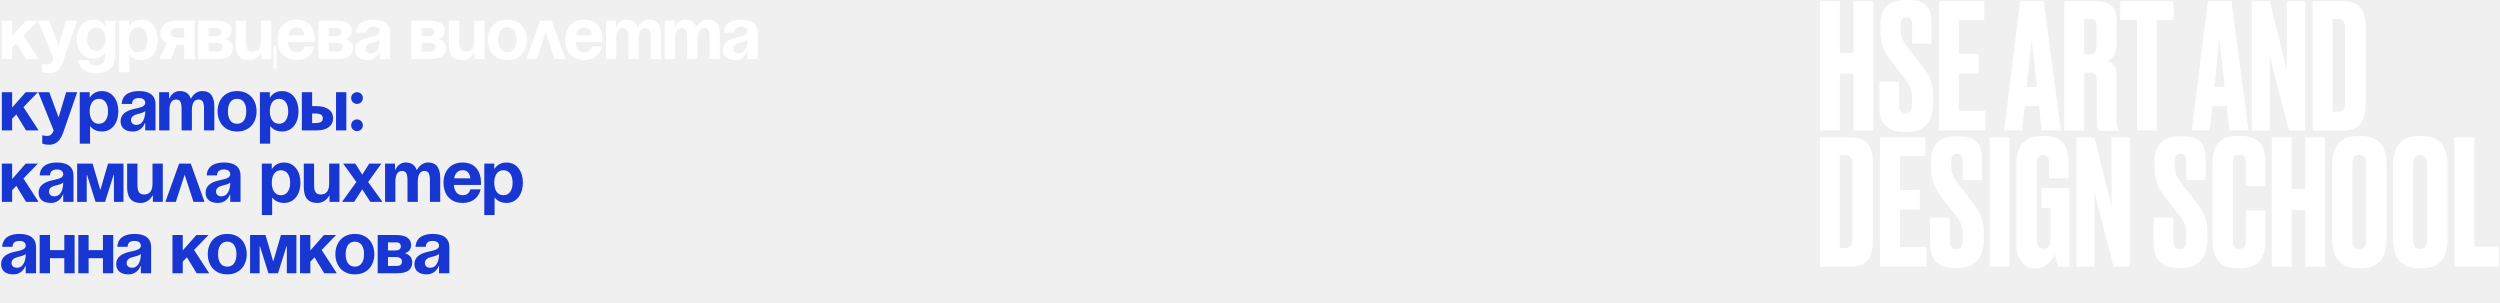
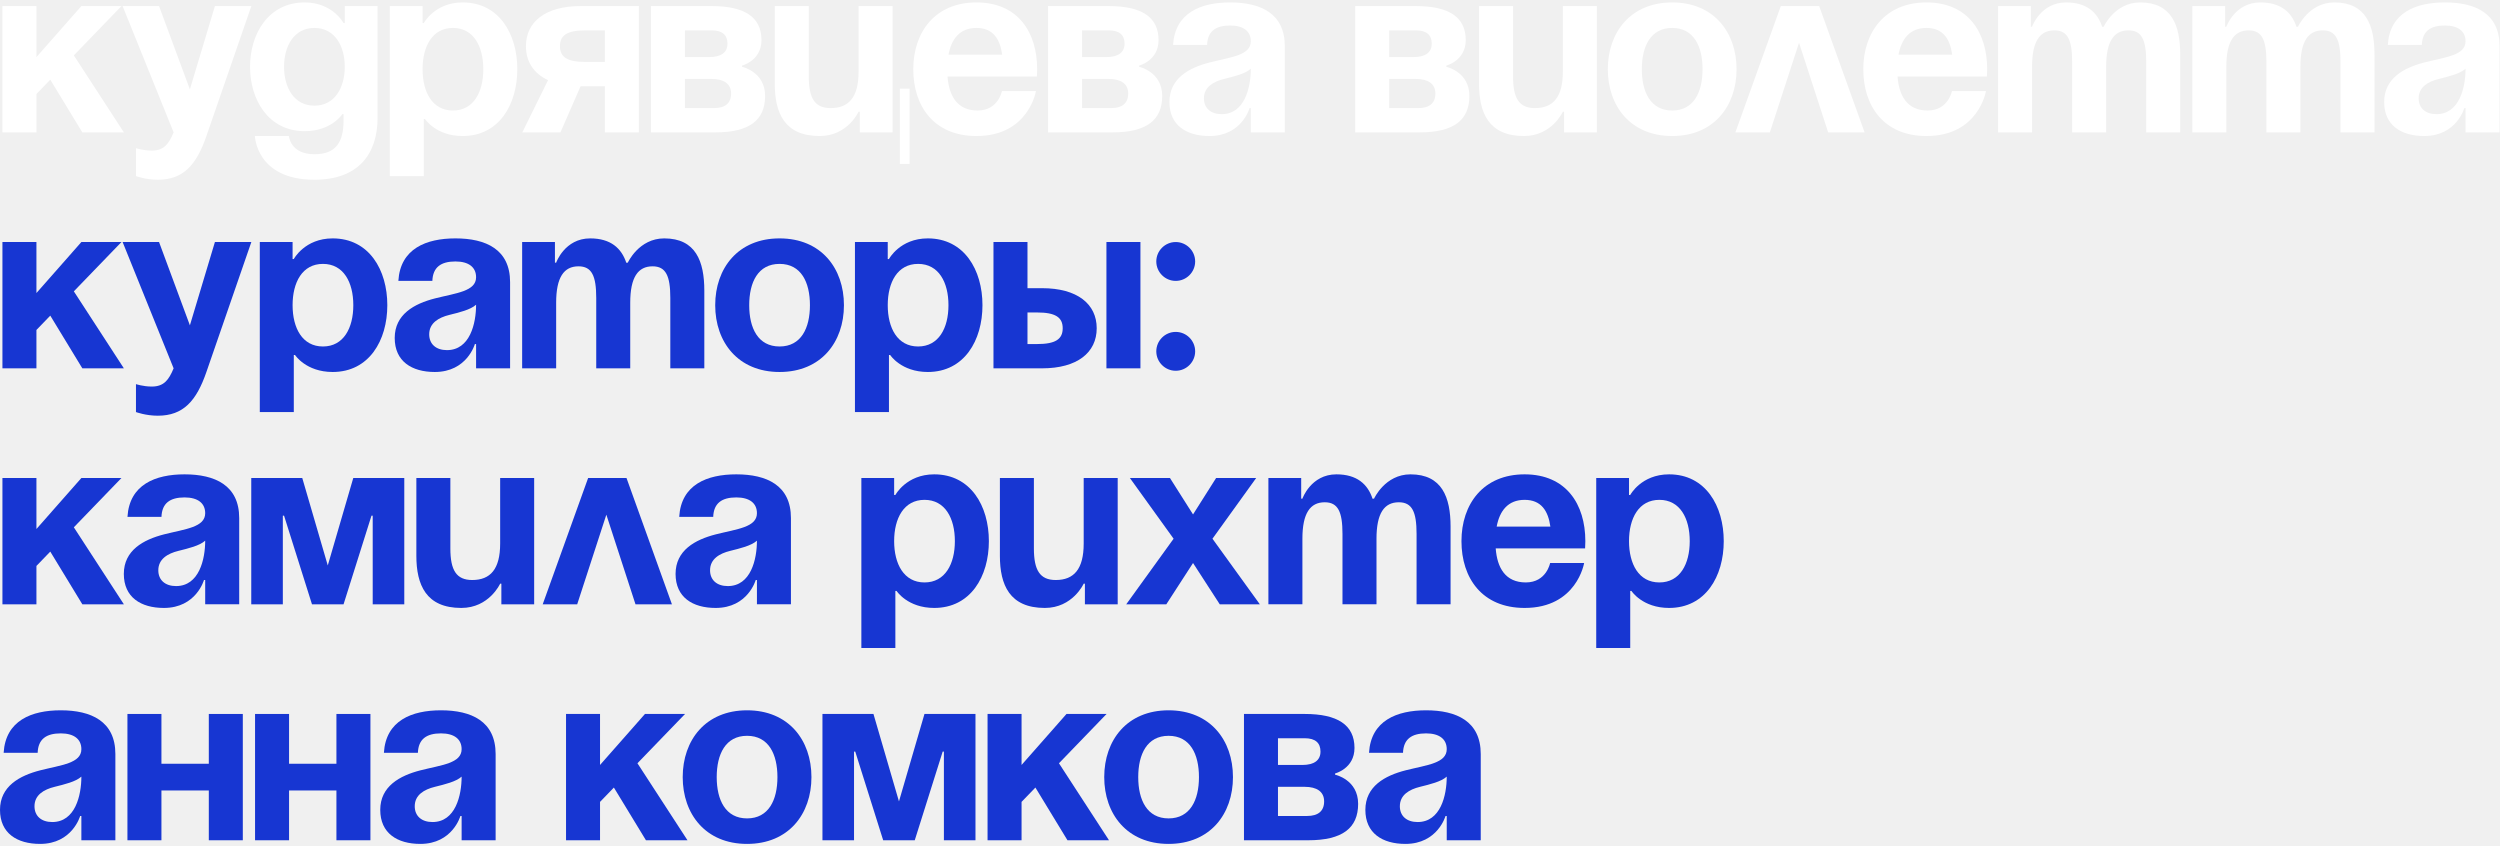
- <svg xmlns="http://www.w3.org/2000/svg" width="1190" height="144" viewBox="0 0 1190 144" fill="none">
-   <path d="M0.875 28.075V9.875H5.775V17.225L12.25 9.875H18.025L11.165 16.98L18.375 28.075H12.39L7.77 20.48L5.775 22.545V28.075H0.875ZM36.742 9.875L30.267 28.6C28.832 32.765 26.942 34.9 23.267 34.9C21.517 34.9 20.117 34.375 20.117 34.375V30.35C20.117 30.35 21.167 30.7 22.392 30.7C24.142 30.7 24.842 29.755 25.542 28.075L18.192 9.875H23.442L27.887 21.88L31.492 9.875H36.742ZM54.929 9.875V25.975C54.929 31.225 52.13 34.9 45.83 34.9C37.429 34.9 37.255 28.6 37.255 28.6H42.154C42.154 28.6 42.33 31.225 45.83 31.225C48.944 31.225 50.029 29.475 50.029 26.325V25.45H49.855C49.855 25.45 48.279 27.9 44.429 27.9C39.179 27.9 36.554 23.35 36.554 18.625C36.554 13.9 39.179 9.35 44.429 9.35C48.455 9.35 50.029 12.325 50.029 12.325H50.205V9.875H54.929ZM50.205 18.625C50.205 15.685 48.804 13.025 45.83 13.025C42.855 13.025 41.455 15.685 41.455 18.625C41.455 21.565 42.855 24.225 45.83 24.225C48.804 24.225 50.205 21.565 50.205 18.625ZM56.69 34.375V9.875H61.415V12.325H61.59C61.59 12.325 63.165 9.35 67.19 9.35C72.44 9.35 75.065 13.9 75.065 18.975C75.065 24.05 72.44 28.6 67.19 28.6C63.34 28.6 61.765 26.15 61.765 26.15H61.59V34.375H56.69ZM61.415 18.975C61.415 22.265 62.815 24.925 65.79 24.925C68.765 24.925 70.165 22.265 70.165 18.975C70.165 15.685 68.765 13.025 65.79 13.025C62.815 13.025 61.415 15.685 61.415 18.975ZM92.585 9.875V28.075H87.685V21.425H84.185L81.28 28.075H75.785L79.495 20.55C77.395 19.57 76.31 17.855 76.31 15.65C76.31 12.15 79.11 9.875 84.185 9.875H92.585ZM84.885 17.925H87.685V13.375H84.885C82.26 13.375 81.21 14.075 81.21 15.65C81.21 17.225 82.26 17.925 84.885 17.925ZM94.322 28.075V9.875H103.072C107.797 9.875 110.247 11.45 110.247 14.775C110.247 17.75 107.447 18.45 107.447 18.45V18.625C107.447 18.625 110.772 19.325 110.772 22.825C110.772 26.325 108.497 28.075 103.597 28.075H94.322ZM103.072 20.375H99.222V24.575H103.422C104.997 24.575 105.872 23.875 105.872 22.475C105.872 21.075 104.822 20.375 103.072 20.375ZM99.222 17.225H102.722C104.472 17.225 105.347 16.525 105.347 15.3C105.347 14.075 104.647 13.375 103.072 13.375H99.222V17.225ZM131.589 21.775V32.625H130.189V21.775H131.589ZM129.139 9.875V28.075H124.414V25.1H124.239C124.239 25.1 122.664 28.6 118.639 28.6C113.564 28.6 112.164 25.275 112.164 21.075V9.875H117.064V20.025C117.064 23.175 117.939 24.575 120.214 24.575C122.839 24.575 124.239 23 124.239 19.325V9.875H129.139ZM132.121 18.975C132.121 13.655 135.236 9.35 141.221 9.35C147.206 9.35 149.971 13.655 149.971 18.975C149.971 19.395 149.936 20.025 149.936 20.025H137.056C137.266 22.825 138.456 24.925 141.396 24.925C144.371 24.925 144.896 22.125 144.896 22.125H149.796C149.796 22.125 148.746 28.6 141.221 28.6C135.096 28.6 132.121 24.295 132.121 18.975ZM141.221 13.025C138.806 13.025 137.616 14.635 137.196 16.875H144.931C144.616 14.635 143.636 13.025 141.221 13.025ZM151.539 28.075V9.875H160.289C165.014 9.875 167.464 11.45 167.464 14.775C167.464 17.75 164.664 18.45 164.664 18.45V18.625C164.664 18.625 167.989 19.325 167.989 22.825C167.989 26.325 165.714 28.075 160.814 28.075H151.539ZM160.289 20.375H156.439V24.575H160.639C162.214 24.575 163.089 23.875 163.089 22.475C163.089 21.075 162.039 20.375 160.289 20.375ZM156.439 17.225H159.939C161.689 17.225 162.564 16.525 162.564 15.3C162.564 14.075 161.864 13.375 160.289 13.375H156.439V17.225ZM174.456 15.475H169.556C169.836 10.82 173.581 9.35 177.781 9.35C182.156 9.35 185.656 10.925 185.656 15.65V28.075H180.756V24.575H180.581C180.581 24.575 179.461 28.6 174.806 28.6C171.481 28.6 169.031 27.06 169.031 23.7C169.031 20.305 171.831 18.765 174.841 17.995C177.886 17.225 180.756 16.98 180.756 14.95C180.756 13.515 179.706 12.675 177.781 12.675C175.681 12.675 174.526 13.515 174.456 15.475ZM180.756 18.905C179.951 19.64 178.306 20.025 176.906 20.375C175.331 20.76 174.001 21.565 174.001 23.175C174.001 24.575 174.981 25.45 176.556 25.45C179.881 25.45 180.756 21.6 180.756 18.905ZM195.802 28.075V9.875H204.552C209.277 9.875 211.727 11.45 211.727 14.775C211.727 17.75 208.927 18.45 208.927 18.45V18.625C208.927 18.625 212.252 19.325 212.252 22.825C212.252 26.325 209.977 28.075 205.077 28.075H195.802ZM204.552 20.375H200.702V24.575H204.902C206.477 24.575 207.352 23.875 207.352 22.475C207.352 21.075 206.302 20.375 204.552 20.375ZM200.702 17.225H204.202C205.952 17.225 206.827 16.525 206.827 15.3C206.827 14.075 206.127 13.375 204.552 13.375H200.702V17.225ZM230.619 9.875V28.075H225.894V25.1H225.719C225.719 25.1 224.144 28.6 220.119 28.6C215.044 28.6 213.644 25.275 213.644 21.075V9.875H218.544V20.025C218.544 23.175 219.419 24.575 221.694 24.575C224.319 24.575 225.719 23 225.719 19.325V9.875H230.619ZM237.099 18.975C237.099 22.265 238.359 24.925 241.474 24.925C244.589 24.925 245.849 22.265 245.849 18.975C245.849 15.685 244.589 13.025 241.474 13.025C238.359 13.025 237.099 15.685 237.099 18.975ZM232.199 18.975C232.199 13.655 235.489 9.35 241.474 9.35C247.459 9.35 250.749 13.655 250.749 18.975C250.749 24.295 247.459 28.6 241.474 28.6C235.489 28.6 232.199 24.295 232.199 18.975ZM250.579 28.075L257.124 9.875H262.654L269.199 28.075H263.949L259.749 15.16L255.549 28.075H250.579ZM269.011 18.975C269.011 13.655 272.126 9.35 278.111 9.35C284.096 9.35 286.861 13.655 286.861 18.975C286.861 19.395 286.826 20.025 286.826 20.025H273.946C274.156 22.825 275.346 24.925 278.286 24.925C281.261 24.925 281.786 22.125 281.786 22.125H286.686C286.686 22.125 285.636 28.6 278.111 28.6C271.986 28.6 269.011 24.295 269.011 18.975ZM278.111 13.025C275.696 13.025 274.506 14.635 274.086 16.875H281.821C281.506 14.635 280.526 13.025 278.111 13.025ZM299.104 28.075V17.925C299.104 14.775 298.474 13.375 296.549 13.375C294.449 13.375 293.329 14.95 293.329 18.625V28.075H288.429V9.875H293.154V12.85H293.329C293.329 12.85 294.554 9.35 298.229 9.35C301.169 9.35 302.744 10.75 303.444 12.885L303.479 12.85H303.654C303.654 12.85 305.229 9.35 308.904 9.35C313.454 9.35 314.679 12.675 314.679 16.875V28.075H309.779V17.925C309.779 14.775 309.149 13.375 307.224 13.375C305.124 13.375 304.004 14.95 304.004 18.625V28.075H299.104ZM327.097 28.075V17.925C327.097 14.775 326.467 13.375 324.542 13.375C322.442 13.375 321.322 14.95 321.322 18.625V28.075H316.422V9.875H321.147V12.85H321.322C321.322 12.85 322.547 9.35 326.222 9.35C329.162 9.35 330.737 10.75 331.437 12.885L331.472 12.85H331.647C331.647 12.85 333.222 9.35 336.897 9.35C341.447 9.35 342.672 12.675 342.672 16.875V28.075H337.772V17.925C337.772 14.775 337.142 13.375 335.217 13.375C333.117 13.375 331.997 14.95 331.997 18.625V28.075H327.097ZM349.49 15.475H344.59C344.87 10.82 348.615 9.35 352.815 9.35C357.19 9.35 360.69 10.925 360.69 15.65V28.075H355.79V24.575H355.615C355.615 24.575 354.495 28.6 349.84 28.6C346.515 28.6 344.065 27.06 344.065 23.7C344.065 20.305 346.865 18.765 349.875 17.995C352.92 17.225 355.79 16.98 355.79 14.95C355.79 13.515 354.74 12.675 352.815 12.675C350.715 12.675 349.56 13.515 349.49 15.475ZM355.79 18.905C354.985 19.64 353.34 20.025 351.94 20.375C350.365 20.76 349.035 21.565 349.035 23.175C349.035 24.575 350.015 25.45 351.59 25.45C354.915 25.45 355.79 21.6 355.79 18.905Z" fill="white" />
-   <path d="M0.875 62.075V43.875H5.775V51.225L12.25 43.875H18.025L11.165 50.98L18.375 62.075H12.39L7.77 54.48L5.775 56.545V62.075H0.875ZM36.742 43.875L30.267 62.6C28.832 66.765 26.942 68.9 23.267 68.9C21.517 68.9 20.117 68.375 20.117 68.375V64.35C20.117 64.35 21.167 64.7 22.392 64.7C24.142 64.7 24.842 63.755 25.542 62.075L18.192 43.875H23.442L27.887 55.88L31.492 43.875H36.742ZM37.96 68.375V43.875H42.685V46.325H42.86C42.86 46.325 44.435 43.35 48.46 43.35C53.71 43.35 56.335 47.9 56.335 52.975C56.335 58.05 53.71 62.6 48.46 62.6C44.61 62.6 43.035 60.15 43.035 60.15H42.86V68.375H37.96ZM42.685 52.975C42.685 56.265 44.085 58.925 47.06 58.925C50.035 58.925 51.435 56.265 51.435 52.975C51.435 49.685 50.035 47.025 47.06 47.025C44.085 47.025 42.685 49.685 42.685 52.975ZM62.825 49.475H57.925C58.205 44.82 61.95 43.35 66.15 43.35C70.525 43.35 74.025 44.925 74.025 49.65V62.075H69.125V58.575H68.95C68.95 58.575 67.83 62.6 63.175 62.6C59.85 62.6 57.4 61.06 57.4 57.7C57.4 54.305 60.2 52.765 63.21 51.995C66.255 51.225 69.125 50.98 69.125 48.95C69.125 47.515 68.075 46.675 66.15 46.675C64.05 46.675 62.895 47.515 62.825 49.475ZM69.125 52.905C68.32 53.64 66.675 54.025 65.275 54.375C63.7 54.76 62.37 55.565 62.37 57.175C62.37 58.575 63.35 59.45 64.925 59.45C68.25 59.45 69.125 55.6 69.125 52.905ZM86.438 62.075V51.925C86.438 48.775 85.808 47.375 83.883 47.375C81.783 47.375 80.663 48.95 80.663 52.625V62.075H75.763V43.875H80.488V46.85H80.663C80.663 46.85 81.888 43.35 85.563 43.35C88.503 43.35 90.078 44.75 90.778 46.885L90.813 46.85H90.988C90.988 46.85 92.563 43.35 96.238 43.35C100.788 43.35 102.013 46.675 102.013 50.875V62.075H97.113V51.925C97.113 48.775 96.483 47.375 94.558 47.375C92.458 47.375 91.338 48.95 91.338 52.625V62.075H86.438ZM108.481 52.975C108.481 56.265 109.741 58.925 112.856 58.925C115.971 58.925 117.231 56.265 117.231 52.975C117.231 49.685 115.971 47.025 112.856 47.025C109.741 47.025 108.481 49.685 108.481 52.975ZM103.581 52.975C103.581 47.655 106.871 43.35 112.856 43.35C118.841 43.35 122.131 47.655 122.131 52.975C122.131 58.295 118.841 62.6 112.856 62.6C106.871 62.6 103.581 58.295 103.581 52.975ZM123.717 68.375V43.875H128.442V46.325H128.617C128.617 46.325 130.192 43.35 134.217 43.35C139.467 43.35 142.092 47.9 142.092 52.975C142.092 58.05 139.467 62.6 134.217 62.6C130.367 62.6 128.792 60.15 128.792 60.15H128.617V68.375H123.717ZM128.442 52.975C128.442 56.265 129.842 58.925 132.817 58.925C135.792 58.925 137.192 56.265 137.192 52.975C137.192 49.685 135.792 47.025 132.817 47.025C129.842 47.025 128.442 49.685 128.442 52.975ZM143.678 62.075V43.875H148.578V50.525H150.678C155.753 50.525 158.553 52.8 158.553 56.3C158.553 59.8 155.753 62.075 150.678 62.075H143.678ZM149.978 54.025H148.578V58.575H149.978C152.603 58.575 153.653 57.875 153.653 56.3C153.653 54.725 152.603 54.025 149.978 54.025ZM164.853 43.875V62.075H159.953V43.875H164.853ZM167.137 59.625C167.137 58.085 168.397 56.825 169.937 56.825C171.477 56.825 172.737 58.085 172.737 59.625C172.737 61.165 171.477 62.425 169.937 62.425C168.397 62.425 167.137 61.165 167.137 59.625ZM167.137 46.675C167.137 45.135 168.397 43.875 169.937 43.875C171.477 43.875 172.737 45.135 172.737 46.675C172.737 48.215 171.477 49.475 169.937 49.475C168.397 49.475 167.137 48.215 167.137 46.675ZM0.875 96.075V77.875H5.775V85.225L12.25 77.875H18.025L11.165 84.98L18.375 96.075H12.39L7.77 88.48L5.775 90.545V96.075H0.875ZM23.792 83.475H18.892C19.172 78.82 22.917 77.35 27.117 77.35C31.492 77.35 34.992 78.925 34.992 83.65V96.075H30.092V92.575H29.917C29.917 92.575 28.797 96.6 24.142 96.6C20.817 96.6 18.367 95.06 18.367 91.7C18.367 88.305 21.167 86.765 24.177 85.995C27.222 85.225 30.092 84.98 30.092 82.95C30.092 81.515 29.042 80.675 27.117 80.675C25.017 80.675 23.862 81.515 23.792 83.475ZM30.092 86.905C29.287 87.64 27.642 88.025 26.242 88.375C24.667 88.76 23.337 89.565 23.337 91.175C23.337 92.575 24.317 93.45 25.892 93.45C29.217 93.45 30.092 89.6 30.092 86.905ZM58.779 77.875V96.075H54.23V83.3H54.054L50.029 96.075H45.48L41.455 83.3H41.279V96.075H36.73V77.875H44.08L47.755 90.475L51.429 77.875H58.779ZM77.494 77.875V96.075H72.769V93.1H72.594C72.594 93.1 71.019 96.6 66.994 96.6C61.919 96.6 60.519 93.275 60.519 89.075V77.875H65.419V88.025C65.419 91.175 66.294 92.575 68.569 92.575C71.194 92.575 72.594 91 72.594 87.325V77.875H77.494ZM78.724 96.075L85.269 77.875H90.799L97.344 96.075H92.094L87.894 83.16L83.694 96.075H78.724ZM103.294 83.475H98.394C98.674 78.82 102.419 77.35 106.619 77.35C110.994 77.35 114.494 78.925 114.494 83.65V96.075H109.594V92.575H109.419C109.419 92.575 108.299 96.6 103.644 96.6C100.319 96.6 97.869 95.06 97.869 91.7C97.869 88.305 100.669 86.765 103.679 85.995C106.724 85.225 109.594 84.98 109.594 82.95C109.594 81.515 108.544 80.675 106.619 80.675C104.519 80.675 103.364 81.515 103.294 83.475ZM109.594 86.905C108.789 87.64 107.144 88.025 105.744 88.375C104.169 88.76 102.839 89.565 102.839 91.175C102.839 92.575 103.819 93.45 105.394 93.45C108.719 93.45 109.594 89.6 109.594 86.905ZM124.64 102.375V77.875H129.365V80.325H129.54C129.54 80.325 131.115 77.35 135.14 77.35C140.39 77.35 143.015 81.9 143.015 86.975C143.015 92.05 140.39 96.6 135.14 96.6C131.29 96.6 129.715 94.15 129.715 94.15H129.54V102.375H124.64ZM129.365 86.975C129.365 90.265 130.765 92.925 133.74 92.925C136.715 92.925 138.115 90.265 138.115 86.975C138.115 83.685 136.715 81.025 133.74 81.025C130.765 81.025 129.365 83.685 129.365 86.975ZM161.576 77.875V96.075H156.851V93.1H156.676C156.676 93.1 155.101 96.6 151.076 96.6C146.001 96.6 144.601 93.275 144.601 89.075V77.875H149.501V88.025C149.501 91.175 150.376 92.575 152.651 92.575C155.276 92.575 156.676 91 156.676 87.325V77.875H161.576ZM169.106 77.875L172.431 83.125L175.756 77.875H181.531L175.231 86.625L182.056 96.075H176.281L172.431 90.125L168.581 96.075H162.806L169.631 86.625L163.331 77.875H169.106ZM193.967 96.075V85.925C193.967 82.775 193.337 81.375 191.412 81.375C189.312 81.375 188.192 82.95 188.192 86.625V96.075H183.292V77.875H188.017V80.85H188.192C188.192 80.85 189.417 77.35 193.092 77.35C196.032 77.35 197.607 78.75 198.307 80.885L198.342 80.85H198.517C198.517 80.85 200.092 77.35 203.767 77.35C208.317 77.35 209.542 80.675 209.542 84.875V96.075H204.642V85.925C204.642 82.775 204.012 81.375 202.087 81.375C199.987 81.375 198.867 82.95 198.867 86.625V96.075H193.967ZM211.11 86.975C211.11 81.655 214.225 77.35 220.21 77.35C226.195 77.35 228.96 81.655 228.96 86.975C228.96 87.395 228.925 88.025 228.925 88.025H216.045C216.255 90.825 217.445 92.925 220.385 92.925C223.36 92.925 223.885 90.125 223.885 90.125H228.785C228.785 90.125 227.735 96.6 220.21 96.6C214.085 96.6 211.11 92.295 211.11 86.975ZM220.21 81.025C217.795 81.025 216.605 82.635 216.185 84.875H223.92C223.605 82.635 222.625 81.025 220.21 81.025ZM230.528 102.375V77.875H235.253V80.325H235.428C235.428 80.325 237.003 77.35 241.028 77.35C246.278 77.35 248.903 81.9 248.903 86.975C248.903 92.05 246.278 96.6 241.028 96.6C237.178 96.6 235.603 94.15 235.603 94.15H235.428V102.375H230.528ZM235.253 86.975C235.253 90.265 236.653 92.925 239.628 92.925C242.603 92.925 244.003 90.265 244.003 86.975C244.003 83.685 242.603 81.025 239.628 81.025C236.653 81.025 235.253 83.685 235.253 86.975ZM5.95 117.475H1.05C1.33 112.82 5.075 111.35 9.275 111.35C13.65 111.35 17.15 112.925 17.15 117.65V130.075H12.25V126.575H12.075C12.075 126.575 10.955 130.6 6.3 130.6C2.975 130.6 0.525 129.06 0.525 125.7C0.525 122.305 3.325 120.765 6.335 119.995C9.38 119.225 12.25 118.98 12.25 116.95C12.25 115.515 11.2 114.675 9.275 114.675C7.175 114.675 6.02 115.515 5.95 117.475ZM12.25 120.905C11.445 121.64 9.8 122.025 8.4 122.375C6.825 122.76 5.495 123.565 5.495 125.175C5.495 126.575 6.475 127.45 8.05 127.45C11.375 127.45 12.25 123.6 12.25 120.905ZM30.613 130.075V122.9H23.788V130.075H18.888V111.875H23.788V119.05H30.613V111.875H35.513V130.075H30.613ZM49.001 130.075V122.9H42.176V130.075H37.276V111.875H42.176V119.05H49.001V111.875H53.901V130.075H49.001ZM60.74 117.475H55.84C56.12 112.82 59.865 111.35 64.065 111.35C68.44 111.35 71.94 112.925 71.94 117.65V130.075H67.04V126.575H66.865C66.865 126.575 65.745 130.6 61.09 130.6C57.765 130.6 55.315 129.06 55.315 125.7C55.315 122.305 58.115 120.765 61.125 119.995C64.17 119.225 67.04 118.98 67.04 116.95C67.04 115.515 65.99 114.675 64.065 114.675C61.965 114.675 60.81 115.515 60.74 117.475ZM67.04 120.905C66.235 121.64 64.59 122.025 63.19 122.375C61.615 122.76 60.285 123.565 60.285 125.175C60.285 126.575 61.265 127.45 62.84 127.45C66.165 127.45 67.04 123.6 67.04 120.905ZM82.086 130.075V111.875H86.986V119.225L93.461 111.875H99.236L92.376 118.98L99.586 130.075H93.601L88.981 122.48L86.986 124.545V130.075H82.086ZM103.798 120.975C103.798 124.265 105.058 126.925 108.173 126.925C111.288 126.925 112.548 124.265 112.548 120.975C112.548 117.685 111.288 115.025 108.173 115.025C105.058 115.025 103.798 117.685 103.798 120.975ZM98.898 120.975C98.898 115.655 102.188 111.35 108.173 111.35C114.158 111.35 117.448 115.655 117.448 120.975C117.448 126.295 114.158 130.6 108.173 130.6C102.188 130.6 98.898 126.295 98.898 120.975ZM141.084 111.875V130.075H136.534V117.3H136.359L132.334 130.075H127.784L123.759 117.3H123.584V130.075H119.034V111.875H126.384L130.059 124.475L133.734 111.875H141.084ZM142.823 130.075V111.875H147.723V119.225L154.198 111.875H159.973L153.113 118.98L160.323 130.075H154.338L149.718 122.48L147.723 124.545V130.075H142.823ZM164.536 120.975C164.536 124.265 165.796 126.925 168.911 126.925C172.026 126.925 173.286 124.265 173.286 120.975C173.286 117.685 172.026 115.025 168.911 115.025C165.796 115.025 164.536 117.685 164.536 120.975ZM159.636 120.975C159.636 115.655 162.926 111.35 168.911 111.35C174.896 111.35 178.186 115.655 178.186 120.975C178.186 126.295 174.896 130.6 168.911 130.6C162.926 130.6 159.636 126.295 159.636 120.975ZM179.771 130.075V111.875H188.521C193.246 111.875 195.696 113.45 195.696 116.775C195.696 119.75 192.896 120.45 192.896 120.45V120.625C192.896 120.625 196.221 121.325 196.221 124.825C196.221 128.325 193.946 130.075 189.046 130.075H179.771ZM188.521 122.375H184.671V126.575H188.871C190.446 126.575 191.321 125.875 191.321 124.475C191.321 123.075 190.271 122.375 188.521 122.375ZM184.671 119.225H188.171C189.921 119.225 190.796 118.525 190.796 117.3C190.796 116.075 190.096 115.375 188.521 115.375H184.671V119.225ZM202.688 117.475H197.788C198.068 112.82 201.813 111.35 206.013 111.35C210.388 111.35 213.888 112.925 213.888 117.65V130.075H208.988V126.575H208.813C208.813 126.575 207.693 130.6 203.038 130.6C199.713 130.6 197.263 129.06 197.263 125.7C197.263 122.305 200.063 120.765 203.073 119.995C206.118 119.225 208.988 118.98 208.988 116.95C208.988 115.515 207.938 114.675 206.013 114.675C203.913 114.675 202.758 115.515 202.688 117.475ZM208.988 120.905C208.183 121.64 206.538 122.025 205.138 122.375C203.563 122.76 202.233 123.565 202.233 125.175C202.233 126.575 203.213 127.45 204.788 127.45C208.113 127.45 208.988 123.6 208.988 120.905Z" fill="#1736D2" />
-   <path d="M882.238 35.065H875.783V62.103H866.32V0.579H875.783V25.232H882.238V0.579H891.7V62.176H882.238V35.065Z" fill="white" />
-   <path d="M907.984 62.826H906.15C898.595 62.826 894.561 58.777 894.561 51.186V38.823H903.95V49.596C903.95 52.415 904.903 53.933 907.031 53.933C909.304 53.933 910.111 52.415 910.111 48.656V47.282C910.111 42.872 909.671 41.354 906.224 36.944L900.282 29.208C896.248 24.075 895.074 20.099 895.074 13.953V12.001C895.074 3.832 899.255 0 906.737 0H908.498C916.273 0 919.354 3.398 919.354 10.7V20.821H910.185V11.929C910.185 9.832 909.745 8.314 907.471 8.314C905.197 8.314 904.683 9.688 904.683 12.652V13.809C904.683 17.279 905.343 19.159 908.571 23.279L914.586 30.943C918.84 36.438 920.234 39.546 920.234 46.487V48.439C920.234 57.476 916.273 62.826 907.984 62.826Z" fill="white" />
-   <path d="M944.515 0.579V9.544H932.412V25.666H941.874V34.992H932.412V52.777H945.028V62.103H922.949V0.579H944.515Z" fill="white" />
-   <path d="M970.628 50.535H963.732L962.485 62.102H953.977L961.605 0.506H972.828L980.97 62.102H971.801L970.628 50.535ZM969.601 41.353L967.107 18.58L964.686 41.353H969.601Z" fill="white" />
-   <path d="M992.047 62.176H982.585V0.579H997.989C1004.3 0.579 1007.45 3.254 1007.45 10.122V21.039C1007.45 26.172 1005.03 28.124 1003.34 28.919C1005.47 29.859 1007.45 31.522 1007.45 35.643V57.26C1007.45 59.718 1007.97 60.874 1008.41 61.814V62.248H999.016C998.576 61.597 998.062 60.513 998.062 57.187V38.535C998.062 35.788 997.549 34.631 994.541 34.631H992.121V62.176H992.047ZM992.047 25.883H994.541C997.182 25.883 997.989 24.22 997.989 21.473V12.87C997.989 10.194 997.402 8.893 994.541 8.893H992.047V25.883Z" fill="white" />
-   <path d="M1026.6 9.472V62.103H1017.21V9.472H1009.21V0.579H1034.59V9.544H1026.6V9.472Z" fill="white" />
-   <path d="M1059.97 50.535H1053.08L1051.83 62.102H1043.32L1050.95 0.506H1062.17L1070.32 62.102H1061.15L1059.97 50.535ZM1058.95 41.353L1056.45 18.58L1054.03 41.353H1058.95Z" fill="white" />
-   <path d="M1080.44 0.579L1088.58 33.619V0.579H1097.24V62.176H1089.53L1080.44 26.75V62.176H1071.86V0.579H1080.44Z" fill="white" />
-   <path d="M1100.76 0.579H1115.35C1123.5 0.579 1125.99 5.134 1125.99 12.436V49.958C1125.99 57.477 1123.13 62.176 1115.35 62.176H1100.83V0.579H1100.76ZM1110.29 53.211H1112.57C1115.43 53.211 1116.23 51.693 1116.23 48.439V13.737C1116.23 10.194 1115.28 8.966 1112.93 8.966H1110.22V53.211H1110.29Z" fill="white" />
-   <path d="M866.32 65.358H880.844C888.986 65.358 891.48 69.913 891.48 77.215V114.737C891.48 122.256 888.62 126.955 880.844 126.955H866.32V65.358ZM875.783 118.063H878.057C880.918 118.063 881.724 116.544 881.724 113.291V78.589C881.724 75.046 880.771 73.817 878.424 73.817H875.709V118.063H875.783Z" fill="white" />
-   <path d="M916.495 65.358V74.323H904.391V90.445H913.854V99.772H904.391V117.557H917.008V126.883H894.855V65.358H916.495Z" fill="white" />
-   <path d="M932.118 127.603H930.284C922.729 127.603 918.694 123.554 918.694 115.963V103.601H928.083V114.373C928.083 117.192 929.037 118.711 931.164 118.711C933.438 118.711 934.245 117.192 934.245 113.433V112.059C934.245 107.649 933.805 106.131 930.357 101.721L924.343 94.13C920.308 88.997 919.134 85.02 919.134 78.875V76.923C919.134 68.754 923.316 64.922 930.798 64.922H932.558C940.407 64.922 943.414 68.32 943.414 75.622V85.743H934.245V76.851C934.245 74.754 933.805 73.236 931.531 73.236C929.257 73.236 928.744 74.61 928.744 77.574V78.731C928.744 82.201 929.404 84.081 932.631 88.201L938.646 95.865C942.901 101.359 944.294 104.468 944.294 111.409V113.361C944.368 122.253 940.407 127.603 932.118 127.603Z" fill="white" />
-   <path d="M956.544 126.955H947.081V65.358H956.544V126.955Z" fill="white" />
-   <path d="M968.868 127.822C963.293 127.822 959.772 122.906 959.772 116.544V78.01C959.772 71.141 962.487 64.779 971.436 64.779H973.269C983.465 64.779 984.639 71.286 984.639 78.588V84.878H975.397V77.937C975.397 75.19 974.736 73.744 972.389 73.744C970.409 73.744 969.455 75.262 969.455 77.937V113.941C969.455 116.833 970.629 118.351 972.536 118.351C974.957 118.351 976.057 116.688 976.057 114.375V98.976H971.802V89.505H985.079V126.954H979.724C979.651 126.593 978.918 123.556 978.111 120.881C977.451 122.978 974.223 127.75 969.455 127.75H968.868V127.822Z" fill="white" />
-   <path d="M996.961 65.358L1005.1 98.398V65.358H1013.76V126.955H1006.06L996.961 91.53V126.955H988.379V65.358H996.961Z" fill="white" />
-   <path d="M1038.55 127.603H1036.72C1029.16 127.603 1025.13 123.554 1025.13 115.963V103.601H1034.52V114.373C1034.52 117.192 1035.47 118.711 1037.6 118.711C1039.87 118.711 1040.68 117.192 1040.68 113.433V112.059C1040.68 107.649 1040.24 106.131 1036.79 101.721L1030.78 94.13C1026.74 88.997 1025.57 85.02 1025.57 78.875V76.923C1025.57 68.754 1029.75 64.922 1037.23 64.922H1038.99C1046.77 64.922 1049.85 68.32 1049.85 75.622V85.743H1040.68V76.851C1040.68 74.754 1040.24 73.236 1037.97 73.236C1035.69 73.236 1035.18 74.61 1035.18 77.574V78.731C1035.18 82.201 1035.84 84.081 1039.07 88.201L1045.08 95.865C1049.34 101.359 1050.73 104.468 1050.73 111.409V113.361C1050.8 122.253 1046.84 127.603 1038.55 127.603Z" fill="white" />
-   <path d="M1068.99 114.447V100.132H1078.31V114.375C1078.31 121.026 1076.11 127.677 1066.94 127.677H1064.81C1055.2 127.677 1053.15 120.881 1053.15 114.664V77.07C1053.15 70.78 1055.94 64.707 1064.52 64.707H1066.72C1077.14 64.707 1078.31 71.503 1078.31 77.504V88.493H1068.99V77.648C1068.99 74.973 1068.19 73.6 1065.77 73.6C1063.42 73.6 1062.83 74.901 1062.83 77.648V114.23C1062.83 116.977 1063.79 118.423 1065.84 118.423C1068.19 118.64 1068.99 116.977 1068.99 114.447Z" fill="white" />
-   <path d="M1097.31 99.916H1090.85V126.955H1081.39V65.358H1090.85V90.011H1097.31V65.358H1106.77V126.955H1097.31V99.916Z" fill="white" />
-   <path d="M1136.04 113.218C1136.04 121.821 1133.1 127.677 1123.93 127.677H1122.32C1113.23 127.677 1110.07 121.821 1110.07 113.218V78.949C1110.07 70.418 1113.37 64.779 1122.25 64.779H1123.86C1133.1 64.779 1136.04 70.418 1136.04 78.877V113.218ZM1126.36 78.443C1126.36 75.19 1125.26 73.744 1123.05 73.744C1120.63 73.744 1119.68 75.335 1119.68 78.443V113.869C1119.68 116.544 1120.41 118.568 1123.13 118.568C1125.62 118.568 1126.36 116.471 1126.36 113.869V78.443Z" fill="white" />
-   <path d="M1165.01 113.218C1165.01 121.821 1162.08 127.677 1152.91 127.677H1151.3C1142.2 127.677 1139.05 121.821 1139.05 113.218V78.949C1139.05 70.418 1142.35 64.779 1151.22 64.779H1152.84C1162.08 64.779 1165.01 70.418 1165.01 78.877V113.218ZM1155.33 78.443C1155.33 75.19 1154.23 73.744 1152.03 73.744C1149.61 73.744 1148.66 75.335 1148.66 78.443V113.869C1148.66 116.544 1149.39 118.568 1152.1 118.568C1154.6 118.568 1155.33 116.471 1155.33 113.869V78.443Z" fill="white" />
-   <path d="M1177.78 65.358V117.412H1189.37V126.955H1168.31V65.358H1177.78Z" fill="white" />
+ <svg xmlns="http://www.w3.org/2000/svg" width="565" height="191" viewBox="0 0 565 191" fill="none">
+   <path d="M317.081 170.136H309.396C309.835 162.835 315.709 160.529 322.296 160.529C329.158 160.529 334.648 163 334.648 170.41V189.898H326.962V184.409H326.688C326.688 184.409 324.931 190.722 317.63 190.722C312.415 190.722 308.572 188.306 308.572 183.036C308.572 177.712 312.964 175.296 317.685 174.088C322.461 172.881 326.962 172.497 326.962 169.313C326.962 167.062 325.315 165.744 322.296 165.744C319.002 165.744 317.191 167.062 317.081 170.136ZM326.962 175.516C325.7 176.669 323.12 177.272 320.924 177.821C318.453 178.425 316.367 179.688 316.367 182.213C316.367 184.409 317.905 185.781 320.375 185.781C325.59 185.781 326.962 179.743 326.962 175.516Z" fill="#1736D2" />
+   <path d="M281.138 189.899V161.354H294.862C302.272 161.354 306.115 163.824 306.115 169.039C306.115 173.705 301.723 174.803 301.723 174.803V175.077C301.723 175.077 306.939 176.175 306.939 181.665C306.939 187.154 303.37 189.899 295.685 189.899H281.138ZM294.862 177.822H288.823V184.41H295.411C297.881 184.41 299.253 183.312 299.253 181.116C299.253 178.92 297.606 177.822 294.862 177.822ZM288.823 172.882H294.313C297.057 172.882 298.43 171.784 298.43 169.862C298.43 167.941 297.332 166.843 294.862 166.843H288.823V172.882Z" fill="#1736D2" />
+   <path d="M257.241 175.626C257.241 180.786 259.217 184.958 264.103 184.958C268.989 184.958 270.965 180.786 270.965 175.626C270.965 170.465 268.989 166.293 264.103 166.293C259.217 166.293 257.241 170.465 257.241 175.626ZM249.556 175.626C249.556 167.281 254.716 160.529 264.103 160.529C273.49 160.529 278.65 167.281 278.65 175.626C278.65 183.97 273.49 190.722 264.103 190.722C254.716 190.722 249.556 183.97 249.556 175.626Z" fill="#1736D2" />
+   <path d="M223.187 189.899V161.354H230.872V172.882L241.028 161.354H250.085L239.326 172.497L250.634 189.899H241.247L234.001 177.987L230.872 181.226V189.899H223.187Z" fill="#1736D2" />
+   <path d="M220.458 161.354V189.899H213.322V169.862H213.047L206.734 189.899H199.598L193.285 169.862H193.01V189.899H185.874V161.354H197.402L203.166 181.116L208.93 161.354H220.458Z" fill="#1736D2" />
+   <path d="M161.977 175.626C161.977 180.786 163.954 184.958 168.839 184.958C173.725 184.958 175.701 180.786 175.701 175.626C175.701 170.465 173.725 166.293 168.839 166.293C163.954 166.293 161.977 170.465 161.977 175.626ZM154.292 175.626C154.292 167.281 159.452 160.529 168.839 160.529C178.226 160.529 183.387 167.281 183.387 175.626C183.387 183.97 178.226 190.722 168.839 190.722C159.452 190.722 154.292 183.97 154.292 175.626Z" fill="#1736D2" />
+   <path d="M127.923 189.899V161.354H135.608V172.882L145.764 161.354H154.822L144.062 172.497L155.371 189.899H145.983L138.737 177.987L135.608 181.226V189.899H127.923Z" fill="#1736D2" />
+   <path d="M94.444 170.136H86.759C87.198 162.835 93.072 160.529 99.659 160.529C106.521 160.529 112.011 163 112.011 170.41V189.898H104.326V184.409H104.051C104.051 184.409 102.294 190.722 94.993 190.722C89.778 190.722 85.936 188.306 85.936 183.036C85.936 177.712 90.327 175.296 95.048 174.088C99.824 172.881 104.326 172.497 104.326 169.313C104.326 167.062 102.679 165.744 99.659 165.744C96.366 165.744 94.554 167.062 94.444 170.136ZM104.326 175.516C103.063 176.669 100.483 177.272 98.287 177.821C95.817 178.425 93.731 179.688 93.731 182.213C93.731 184.409 95.268 185.781 97.738 185.781C102.953 185.781 104.326 179.743 104.326 175.516Z" fill="#1736D2" />
+   <path d="M76.032 189.899V178.646H65.327V189.899H57.642V161.354H65.327V172.607H76.032V161.354H83.717V189.899H76.032Z" fill="#1736D2" />
+   <path d="M47.19 189.899V178.646H36.485V189.899H28.8V161.354H36.485V172.607H47.19V161.354H54.875V189.899H47.19Z" fill="#1736D2" />
+   <path d="M8.509 170.136H0.823C1.263 162.835 7.136 160.529 13.724 160.529C20.586 160.529 26.075 163 26.075 170.41V189.898H18.39V184.409H18.116C18.116 184.409 16.359 190.722 9.058 190.722C3.843 190.722 0 188.306 0 183.036C0 177.712 4.392 175.296 9.113 174.088C13.889 172.881 18.39 172.497 18.39 169.313C18.39 167.062 16.743 165.744 13.724 165.744C10.43 165.744 8.619 167.062 8.509 170.136ZM18.39 175.516C17.127 176.669 14.547 177.272 12.351 177.821C9.881 178.425 7.795 179.688 7.795 182.213C7.795 184.409 9.332 185.781 11.803 185.781C17.018 185.781 18.39 179.743 18.39 175.516Z" fill="#1736D2" />
+   <path d="M360.746 146.452V108.026H368.157V111.868H368.431C368.431 111.868 370.902 107.202 377.215 107.202C385.449 107.202 389.566 114.339 389.566 122.298C389.566 130.258 385.449 137.395 377.215 137.395C371.176 137.395 368.706 133.552 368.706 133.552H368.431V146.452H360.746ZM368.157 122.298C368.157 127.459 370.353 131.631 375.019 131.631C379.685 131.631 381.881 127.459 381.881 122.298C381.881 117.138 379.685 112.966 375.019 112.966C370.353 112.966 368.157 117.138 368.157 122.298Z" fill="#1736D2" />
+   <path d="M330.29 122.298C330.29 113.954 335.176 107.202 344.563 107.202C353.95 107.202 358.287 113.954 358.287 122.298C358.287 122.957 358.232 123.945 358.232 123.945H338.03C338.36 128.337 340.226 131.631 344.837 131.631C349.503 131.631 350.327 127.239 350.327 127.239H358.012C358.012 127.239 356.365 137.395 344.563 137.395C334.956 137.395 330.29 130.643 330.29 122.298ZM344.563 112.966C340.775 112.966 338.909 115.491 338.25 119.005H350.382C349.888 115.491 348.351 112.966 344.563 112.966Z" fill="#1736D2" />
+   <path d="M303.401 136.571V120.652C303.401 115.711 302.413 113.515 299.394 113.515C296.1 113.515 294.344 115.985 294.344 121.749V136.571H286.658V108.026H294.069V112.692H294.344C294.344 112.692 296.265 107.202 302.029 107.202C306.64 107.202 309.11 109.398 310.208 112.747L310.263 112.692H310.538C310.538 112.692 313.008 107.202 318.772 107.202C325.908 107.202 327.83 112.417 327.83 119.005V136.571H320.144V120.652C320.144 115.711 319.156 113.515 316.137 113.515C312.843 113.515 311.087 115.985 311.087 121.749V136.571H303.401Z" fill="#1736D2" />
+   <path d="M264.41 108.027L269.626 116.262L274.841 108.027H283.898L274.017 121.751L284.722 136.573H275.664L269.626 127.241L263.587 136.573H254.529L265.234 121.751L255.353 108.027H264.41Z" fill="#1736D2" />
+   <path d="M252.598 108.027V136.573H245.187V131.907H244.913C244.913 131.907 242.442 137.396 236.129 137.396C228.169 137.396 225.974 132.181 225.974 125.594V108.027H233.659V123.947C233.659 128.888 235.031 131.083 238.6 131.083C242.717 131.083 244.913 128.613 244.913 122.849V108.027H252.598Z" fill="#1736D2" />
+   <path d="M194.666 146.452V108.026H202.077V111.868H202.351C202.351 111.868 204.822 107.202 211.135 107.202C219.369 107.202 223.486 114.339 223.486 122.298C223.486 130.258 219.369 137.395 211.135 137.395C205.096 137.395 202.626 133.552 202.626 133.552H202.351V146.452H194.666ZM202.077 122.298C202.077 127.459 204.273 131.631 208.939 131.631C213.605 131.631 215.801 127.459 215.801 122.298C215.801 117.138 213.605 112.966 208.939 112.966C204.273 112.966 202.077 117.138 202.077 122.298Z" fill="#1736D2" />
+   <path d="M161.187 116.809H153.501C153.94 109.508 159.814 107.202 166.402 107.202C173.264 107.202 178.753 109.672 178.753 117.083V136.571H171.068V131.082H170.793C170.793 131.082 169.037 137.395 161.735 137.395C156.52 137.395 152.678 134.979 152.678 129.709C152.678 124.384 157.069 121.969 161.79 120.761C166.566 119.554 171.068 119.169 171.068 115.985C171.068 113.735 169.421 112.417 166.402 112.417C163.108 112.417 161.296 113.735 161.187 116.809ZM171.068 122.189C169.805 123.341 167.225 123.945 165.029 124.494C162.559 125.098 160.473 126.361 160.473 128.886C160.473 131.082 162.01 132.454 164.48 132.454C169.695 132.454 171.068 126.416 171.068 122.189Z" fill="#1736D2" />
+   <path d="M122.651 136.573L132.917 108.027H141.59L151.856 136.573H143.621L137.034 116.317L130.447 136.573H122.651Z" fill="#1736D2" />
+   <path d="M120.72 108.027V136.573H113.309V131.907H113.035C113.035 131.907 110.564 137.396 104.251 137.396C96.291 137.396 94.096 132.181 94.096 125.594V108.027H101.781V123.947C101.781 128.888 103.153 131.083 106.722 131.083C110.839 131.083 113.035 128.613 113.035 122.849V108.027H120.72Z" fill="#1736D2" />
+   <path d="M91.368 108.027V136.573H84.232V116.536H83.957L77.644 136.573H70.508L64.195 116.536H63.921V136.573H56.784V108.027H68.312L74.076 127.79L79.84 108.027H91.368Z" fill="#1736D2" />
+   <path d="M36.493 116.809H28.808C29.247 109.508 35.121 107.202 41.708 107.202C48.57 107.202 54.06 109.672 54.06 117.083V136.571H46.374V131.082H46.1C46.1 131.082 44.343 137.395 37.042 137.395C31.827 137.395 27.984 134.979 27.984 129.709C27.984 124.384 32.376 121.969 37.097 120.761C41.873 119.554 46.374 119.169 46.374 115.985C46.374 113.735 44.727 112.417 41.708 112.417C38.414 112.417 36.603 113.735 36.493 116.809ZM46.374 122.189C45.112 123.341 42.532 123.945 40.336 124.494C37.866 125.098 35.779 126.361 35.779 128.886C35.779 131.082 37.317 132.454 39.787 132.454C45.002 132.454 46.374 126.416 46.374 122.189Z" fill="#1736D2" />
+   <path d="M0.549 136.573V108.027H8.234V119.555L18.39 108.027H27.448L16.688 119.171L27.997 136.573H18.609L11.363 124.661L8.234 127.9V136.573H0.549Z" fill="#1736D2" />
+   <path d="M261.322 79.402C261.322 76.987 263.299 75.01 265.714 75.01C268.129 75.01 270.106 76.987 270.106 79.402C270.106 81.818 268.129 83.794 265.714 83.794C263.299 83.794 261.322 81.818 261.322 79.402ZM261.322 59.091C261.322 56.675 263.299 54.699 265.714 54.699C268.129 54.699 270.106 56.675 270.106 59.091C270.106 61.506 268.129 63.483 265.714 63.483C263.299 63.483 261.322 61.506 261.322 59.091Z" fill="#1736D2" />
+   <path d="M224.525 83.245V54.699H232.211V65.129H235.504C243.464 65.129 247.856 68.698 247.856 74.187C247.856 79.677 243.464 83.245 235.504 83.245H224.525ZM234.407 70.619H232.211V77.755H234.407C238.524 77.755 240.171 76.657 240.171 74.187C240.171 71.717 238.524 70.619 234.407 70.619ZM257.737 54.699V83.245H250.052V54.699H257.737Z" fill="#1736D2" />
+   <path d="M193.218 93.126V54.699H200.629V58.542H200.903C200.903 58.542 203.373 53.876 209.686 53.876C217.921 53.876 222.038 61.012 222.038 68.972C222.038 76.932 217.921 84.069 209.686 84.069C203.648 84.069 201.178 80.226 201.178 80.226H200.903V93.126H193.218ZM200.629 68.972C200.629 74.132 202.824 78.305 207.491 78.305C212.157 78.305 214.353 74.132 214.353 68.972C214.353 63.812 212.157 59.64 207.491 59.64C202.824 59.64 200.629 63.812 200.629 68.972Z" fill="#1736D2" />
+   <path d="M169.322 68.972C169.322 74.132 171.298 78.305 176.184 78.305C181.07 78.305 183.046 74.132 183.046 68.972C183.046 63.812 181.07 59.64 176.184 59.64C171.298 59.64 169.322 63.812 169.322 68.972ZM161.637 68.972C161.637 60.628 166.797 53.876 176.184 53.876C185.571 53.876 190.731 60.628 190.731 68.972C190.731 77.316 185.571 84.069 176.184 84.069C166.797 84.069 161.637 77.316 161.637 68.972Z" fill="#1736D2" />
+   <path d="M134.748 83.245V67.325C134.748 62.385 133.76 60.189 130.741 60.189C127.447 60.189 125.69 62.659 125.69 68.423V83.245H118.005V54.699H125.416V59.365H125.69C125.69 59.365 127.612 53.876 133.376 53.876C137.987 53.876 140.457 56.072 141.555 59.42L141.61 59.365H141.884C141.884 59.365 144.355 53.876 150.119 53.876C157.255 53.876 159.176 59.091 159.176 65.678V83.245H151.491V67.325C151.491 62.385 150.503 60.189 147.484 60.189C144.19 60.189 142.433 62.659 142.433 68.423V83.245H134.748Z" fill="#1736D2" />
+   <path d="M97.714 63.483H90.028C90.468 56.182 96.341 53.876 102.929 53.876C109.791 53.876 115.28 56.346 115.28 63.757V83.245H107.595V77.755H107.321C107.321 77.755 105.564 84.069 98.263 84.069C93.048 84.069 89.205 81.653 89.205 76.383C89.205 71.058 93.597 68.643 98.318 67.435C103.094 66.228 107.595 65.843 107.595 62.659C107.595 60.408 105.948 59.091 102.929 59.091C99.635 59.091 97.824 60.408 97.714 63.483ZM107.595 68.862C106.332 70.015 103.752 70.619 101.557 71.168C99.086 71.772 97 73.034 97 75.56C97 77.755 98.537 79.128 101.008 79.128C106.223 79.128 107.595 73.089 107.595 68.862Z" fill="#1736D2" />
+   <path d="M58.714 93.126V54.699H66.125V58.542H66.399C66.399 58.542 68.87 53.876 75.183 53.876C83.417 53.876 87.534 61.012 87.534 68.972C87.534 76.932 83.417 84.069 75.183 84.069C69.144 84.069 66.674 80.226 66.674 80.226H66.399V93.126H58.714ZM66.125 68.972C66.125 74.132 68.321 78.305 72.987 78.305C77.653 78.305 79.849 74.132 79.849 68.972C79.849 63.812 77.653 59.64 72.987 59.64C68.321 59.64 66.125 63.812 66.125 68.972Z" fill="#1736D2" />
+   <path d="M56.805 54.699L46.649 84.068C44.398 90.601 41.434 93.95 35.67 93.95C32.925 93.95 30.729 93.126 30.729 93.126V86.813C30.729 86.813 32.376 87.362 34.297 87.362C37.042 87.362 38.14 85.88 39.238 83.245L27.71 54.699H35.944L42.916 73.528L48.57 54.699H56.805Z" fill="#1736D2" />
+   <path d="M0.549 83.245V54.699H8.234V66.227L18.39 54.699H27.448L16.688 65.843L27.997 83.245H18.609L11.363 71.332L8.234 74.571V83.245H0.549Z" fill="#1736D2" />
+   <path d="M547.331 10.155H539.646C540.085 2.854 545.959 0.549 552.546 0.549C559.408 0.549 564.898 3.019 564.898 10.43V29.918H557.212V24.428H556.938C556.938 24.428 555.181 30.741 547.88 30.741C542.665 30.741 538.822 28.326 538.822 23.056C538.822 17.731 543.214 15.316 547.935 14.108C552.711 12.9 557.212 12.516 557.212 9.332C557.212 7.081 555.565 5.764 552.546 5.764C549.252 5.764 547.441 7.081 547.331 10.155ZM557.212 15.535C555.95 16.688 553.37 17.292 551.174 17.841C548.703 18.445 546.617 19.707 546.617 22.233C546.617 24.428 548.154 25.801 550.625 25.801C555.84 25.801 557.212 19.762 557.212 15.535Z" fill="white" />
+   <path d="M512.209 29.918V13.998C512.209 9.058 511.221 6.862 508.202 6.862C504.908 6.862 503.151 9.332 503.151 15.096V29.918H495.466V1.372H502.877V6.038H503.151C503.151 6.038 505.073 0.549 510.837 0.549C515.448 0.549 517.918 2.745 519.016 6.093L519.071 6.038H519.345C519.345 6.038 521.816 0.549 527.58 0.549C534.716 0.549 536.637 5.764 536.637 12.351V29.918H528.952V13.998C528.952 9.058 527.964 6.862 524.945 6.862C521.651 6.862 519.894 9.332 519.894 15.096V29.918H512.209Z" fill="white" />
+   <path d="M468.303 29.918V13.998C468.303 9.058 467.315 6.862 464.295 6.862C461.002 6.862 459.245 9.332 459.245 15.096V29.918H451.56V1.372H458.97V6.038H459.245C459.245 6.038 461.166 0.549 466.93 0.549C471.542 0.549 474.012 2.745 475.11 6.093L475.165 6.038H475.439C475.439 6.038 477.909 0.549 483.673 0.549C490.81 0.549 492.731 5.764 492.731 12.351V29.918H485.046V13.998C485.046 9.058 484.058 6.862 481.038 6.862C477.745 6.862 475.988 9.332 475.988 15.096V29.918H468.303Z" fill="white" />
+   <path d="M421.104 15.645C421.104 7.301 425.989 0.549 435.376 0.549C444.763 0.549 449.1 7.301 449.1 15.645C449.1 16.304 449.045 17.292 449.045 17.292H428.844C429.173 21.684 431.04 24.977 435.651 24.977C440.317 24.977 441.14 20.586 441.14 20.586H448.826C448.826 20.586 447.179 30.741 435.376 30.741C425.77 30.741 421.104 23.989 421.104 15.645ZM435.376 6.313C431.589 6.313 429.722 8.838 429.063 12.351H441.195C440.701 8.838 439.164 6.313 435.376 6.313Z" fill="white" />
+   <path d="M392.196 29.919L402.462 1.373H411.135L421.401 29.919H413.166L406.579 9.662L399.991 29.919H392.196Z" fill="white" />
+   <path d="M371.053 15.645C371.053 20.805 373.029 24.977 377.915 24.977C382.8 24.977 384.776 20.805 384.776 15.645C384.776 10.485 382.8 6.313 377.915 6.313C373.029 6.313 371.053 10.485 371.053 15.645ZM363.367 15.645C363.367 7.301 368.527 0.549 377.915 0.549C387.302 0.549 392.462 7.301 392.462 15.645C392.462 23.989 387.302 30.741 377.915 30.741C368.527 30.741 363.367 23.989 363.367 15.645Z" fill="white" />
+   <path d="M360.888 1.373V29.919H353.477V25.253H353.203C353.203 25.253 350.732 30.742 344.419 30.742C336.459 30.742 334.264 25.527 334.264 18.94V1.373H341.949V17.293C341.949 22.233 343.321 24.429 346.89 24.429C351.007 24.429 353.203 21.959 353.203 16.195V1.373H360.888Z" fill="white" />
+   <path d="M306.28 29.919V1.373H320.004C327.415 1.373 331.258 3.843 331.258 9.058C331.258 13.725 326.866 14.822 326.866 14.822V15.097C326.866 15.097 332.081 16.195 332.081 21.684C332.081 27.174 328.513 29.919 320.828 29.919H306.28ZM320.004 17.842H313.966V24.429H320.553C323.023 24.429 324.396 23.331 324.396 21.135C324.396 18.94 322.749 17.842 320.004 17.842ZM313.966 12.901H319.455C322.2 12.901 323.572 11.803 323.572 9.882C323.572 7.961 322.474 6.863 320.004 6.863H313.966V12.901Z" fill="white" />
+   <path d="M272.801 10.155H265.115C265.555 2.854 271.428 0.549 278.016 0.549C284.878 0.549 290.367 3.019 290.367 10.43V29.918H282.682V24.428H282.408C282.408 24.428 280.651 30.741 273.35 30.741C268.135 30.741 264.292 28.326 264.292 23.056C264.292 17.731 268.684 15.316 273.405 14.108C278.181 12.9 282.682 12.516 282.682 9.332C282.682 7.081 281.035 5.764 278.016 5.764C274.722 5.764 272.911 7.081 272.801 10.155ZM282.682 15.535C281.419 16.688 278.839 17.292 276.643 17.841C274.173 18.445 272.087 19.707 272.087 22.233C272.087 24.428 273.624 25.801 276.095 25.801C281.31 25.801 282.682 19.762 282.682 15.535Z" fill="white" />
+   <path d="M236.856 29.919V1.373H250.58C257.991 1.373 261.834 3.843 261.834 9.058C261.834 13.725 257.442 14.822 257.442 14.822V15.097C257.442 15.097 262.657 16.195 262.657 21.684C262.657 27.174 259.089 29.919 251.404 29.919H236.856ZM250.58 17.842H244.542V24.429H251.129C253.6 24.429 254.972 23.331 254.972 21.135C254.972 18.94 253.325 17.842 250.58 17.842ZM244.542 12.901H250.031C252.776 12.901 254.149 11.803 254.149 9.882C254.149 7.961 253.051 6.863 250.58 6.863H244.542V12.901Z" fill="white" />
+   <path d="M206.4 15.645C206.4 7.301 211.286 0.549 220.673 0.549C230.06 0.549 234.397 7.301 234.397 15.645C234.397 16.304 234.342 17.292 234.342 17.292H214.141C214.47 21.684 216.336 24.977 220.948 24.977C225.614 24.977 226.437 20.586 226.437 20.586H234.123C234.123 20.586 232.476 30.741 220.673 30.741C211.067 30.741 206.4 23.989 206.4 15.645ZM220.673 6.313C216.885 6.313 215.019 8.838 214.36 12.351H226.492C225.998 8.838 224.461 6.313 220.673 6.313Z" fill="white" />
+   <path d="M205.566 20.038V37.055H203.37V20.038H205.566ZM201.723 1.373V29.919H194.312V25.253H194.038C194.038 25.253 191.567 30.742 185.254 30.742C177.294 30.742 175.099 25.527 175.099 18.94V1.373H182.784V17.293C182.784 22.233 184.156 24.429 187.725 24.429C191.842 24.429 194.038 21.959 194.038 16.195V1.373H201.723Z" fill="white" />
+   <path d="M147.115 29.919V1.373H160.839C168.25 1.373 172.093 3.843 172.093 9.058C172.093 13.725 167.701 14.822 167.701 14.822V15.097C167.701 15.097 172.916 16.195 172.916 21.684C172.916 27.174 169.348 29.919 161.663 29.919H147.115ZM160.839 17.842H154.801V24.429H161.388C163.858 24.429 165.231 23.331 165.231 21.135C165.231 18.94 163.584 17.842 160.839 17.842ZM154.801 12.901H160.29C163.035 12.901 164.407 11.803 164.407 9.882C164.407 7.961 163.309 6.863 160.839 6.863H154.801V12.901Z" fill="white" />
+   <path d="M144.39 1.373V29.919H136.705V19.489H131.215L126.659 29.919H118.04L123.859 18.116C120.565 16.579 118.863 13.889 118.863 10.431C118.863 4.941 123.255 1.373 131.215 1.373H144.39ZM132.313 13.999H136.705V6.863H132.313C128.196 6.863 126.549 7.961 126.549 10.431C126.549 12.901 128.196 13.999 132.313 13.999Z" fill="white" />
+   <path d="M88.092 39.799V1.372H95.503V5.215H95.777C95.777 5.215 98.248 0.549 104.56 0.549C112.795 0.549 116.912 7.685 116.912 15.645C116.912 23.605 112.795 30.741 104.56 30.741C98.522 30.741 96.052 26.899 96.052 26.899H95.777V39.799H88.092ZM95.503 15.645C95.503 20.805 97.698 24.977 102.365 24.977C107.031 24.977 109.227 20.805 109.227 15.645C109.227 10.485 107.031 6.313 102.365 6.313C97.698 6.313 95.503 10.485 95.503 15.645Z" fill="white" />
+   <path d="M85.33 1.372V26.624C85.33 34.858 80.938 40.623 71.057 40.623C57.882 40.623 57.608 30.741 57.608 30.741H65.293C65.293 30.741 65.567 34.858 71.057 34.858C75.943 34.858 77.644 32.114 77.644 27.173V25.801H77.37C77.37 25.801 74.9 29.643 68.861 29.643C60.627 29.643 56.51 22.507 56.51 15.096C56.51 7.685 60.627 0.549 68.861 0.549C75.174 0.549 77.644 5.215 77.644 5.215H77.919V1.372H85.33ZM77.919 15.096C77.919 10.485 75.723 6.313 71.057 6.313C66.391 6.313 64.195 10.485 64.195 15.096C64.195 19.707 66.391 23.879 71.057 23.879C75.723 23.879 77.919 19.707 77.919 15.096Z" fill="white" />
+   <path d="M56.805 1.373L46.649 30.742C44.398 37.275 41.434 40.623 35.67 40.623C32.925 40.623 30.729 39.8 30.729 39.8V33.487C30.729 33.487 32.376 34.036 34.297 34.036C37.042 34.036 38.14 32.554 39.238 29.919L27.71 1.373H35.944L42.916 20.202L48.57 1.373H56.805Z" fill="white" />
+   <path d="M0.549 29.919V1.373H8.234V12.901L18.39 1.373H27.448L16.688 12.517L27.997 29.919H18.609L11.363 18.006L8.234 21.245V29.919H0.549Z" fill="white" />
</svg>
